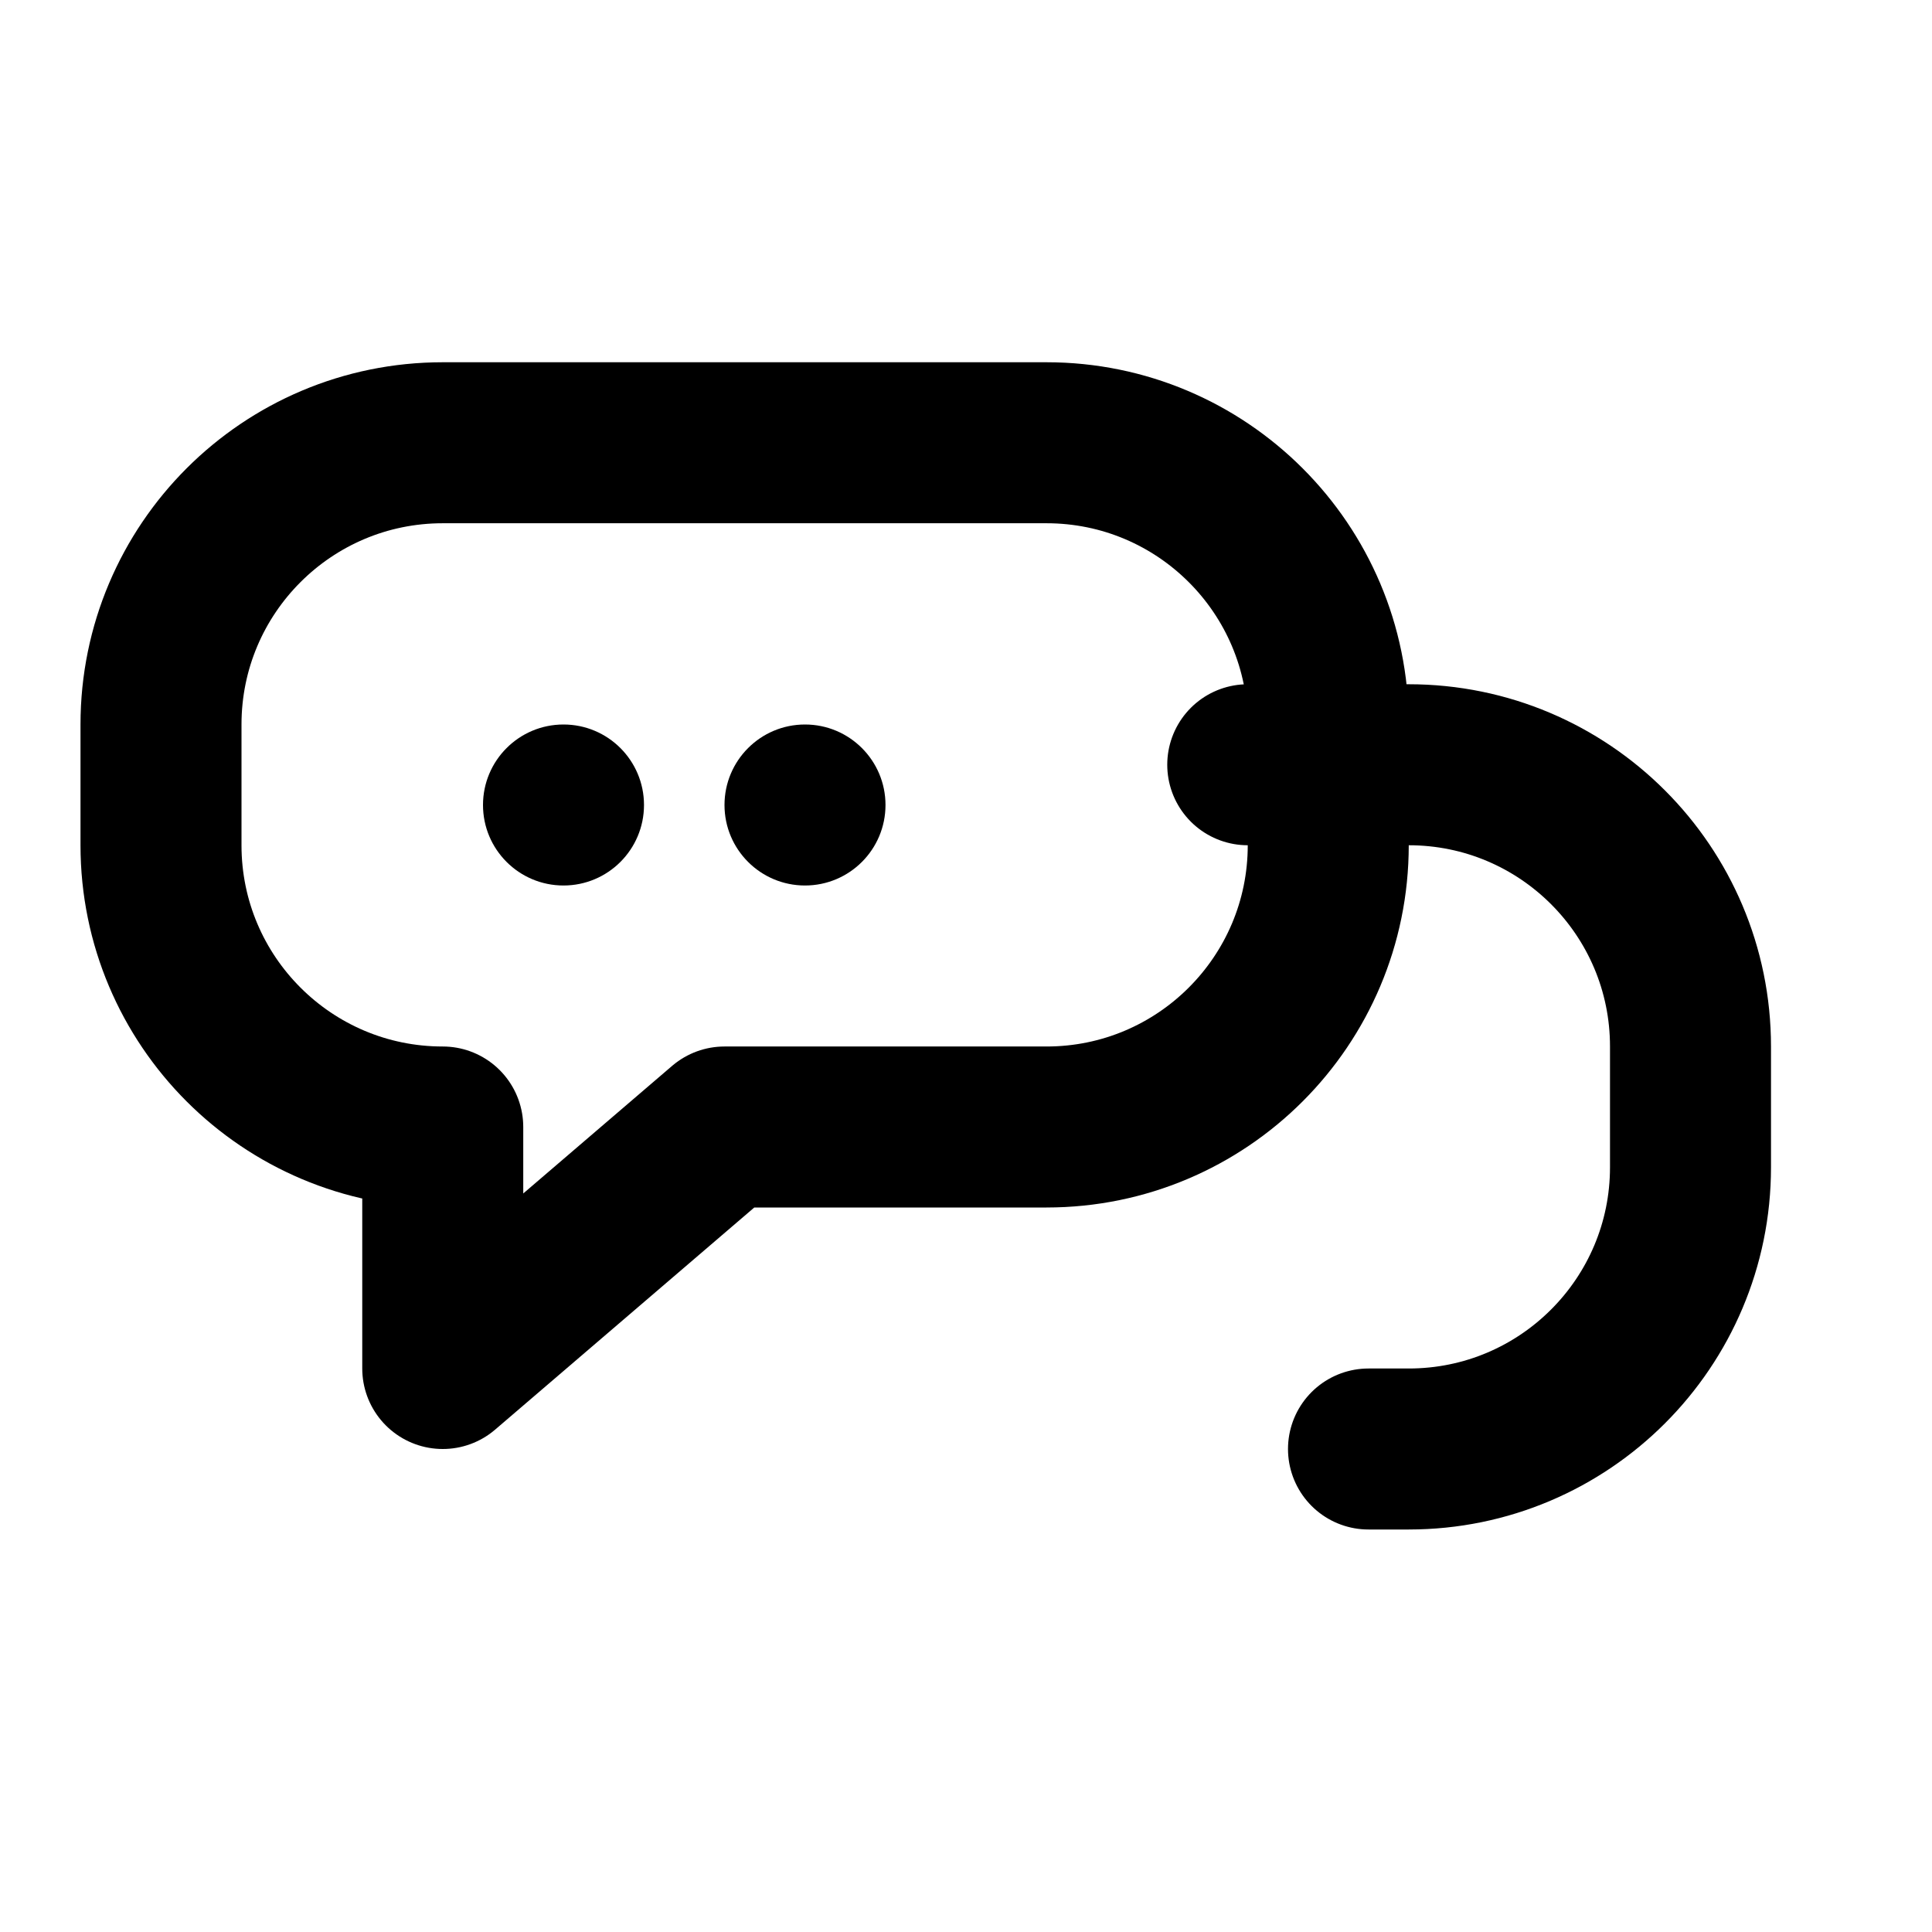
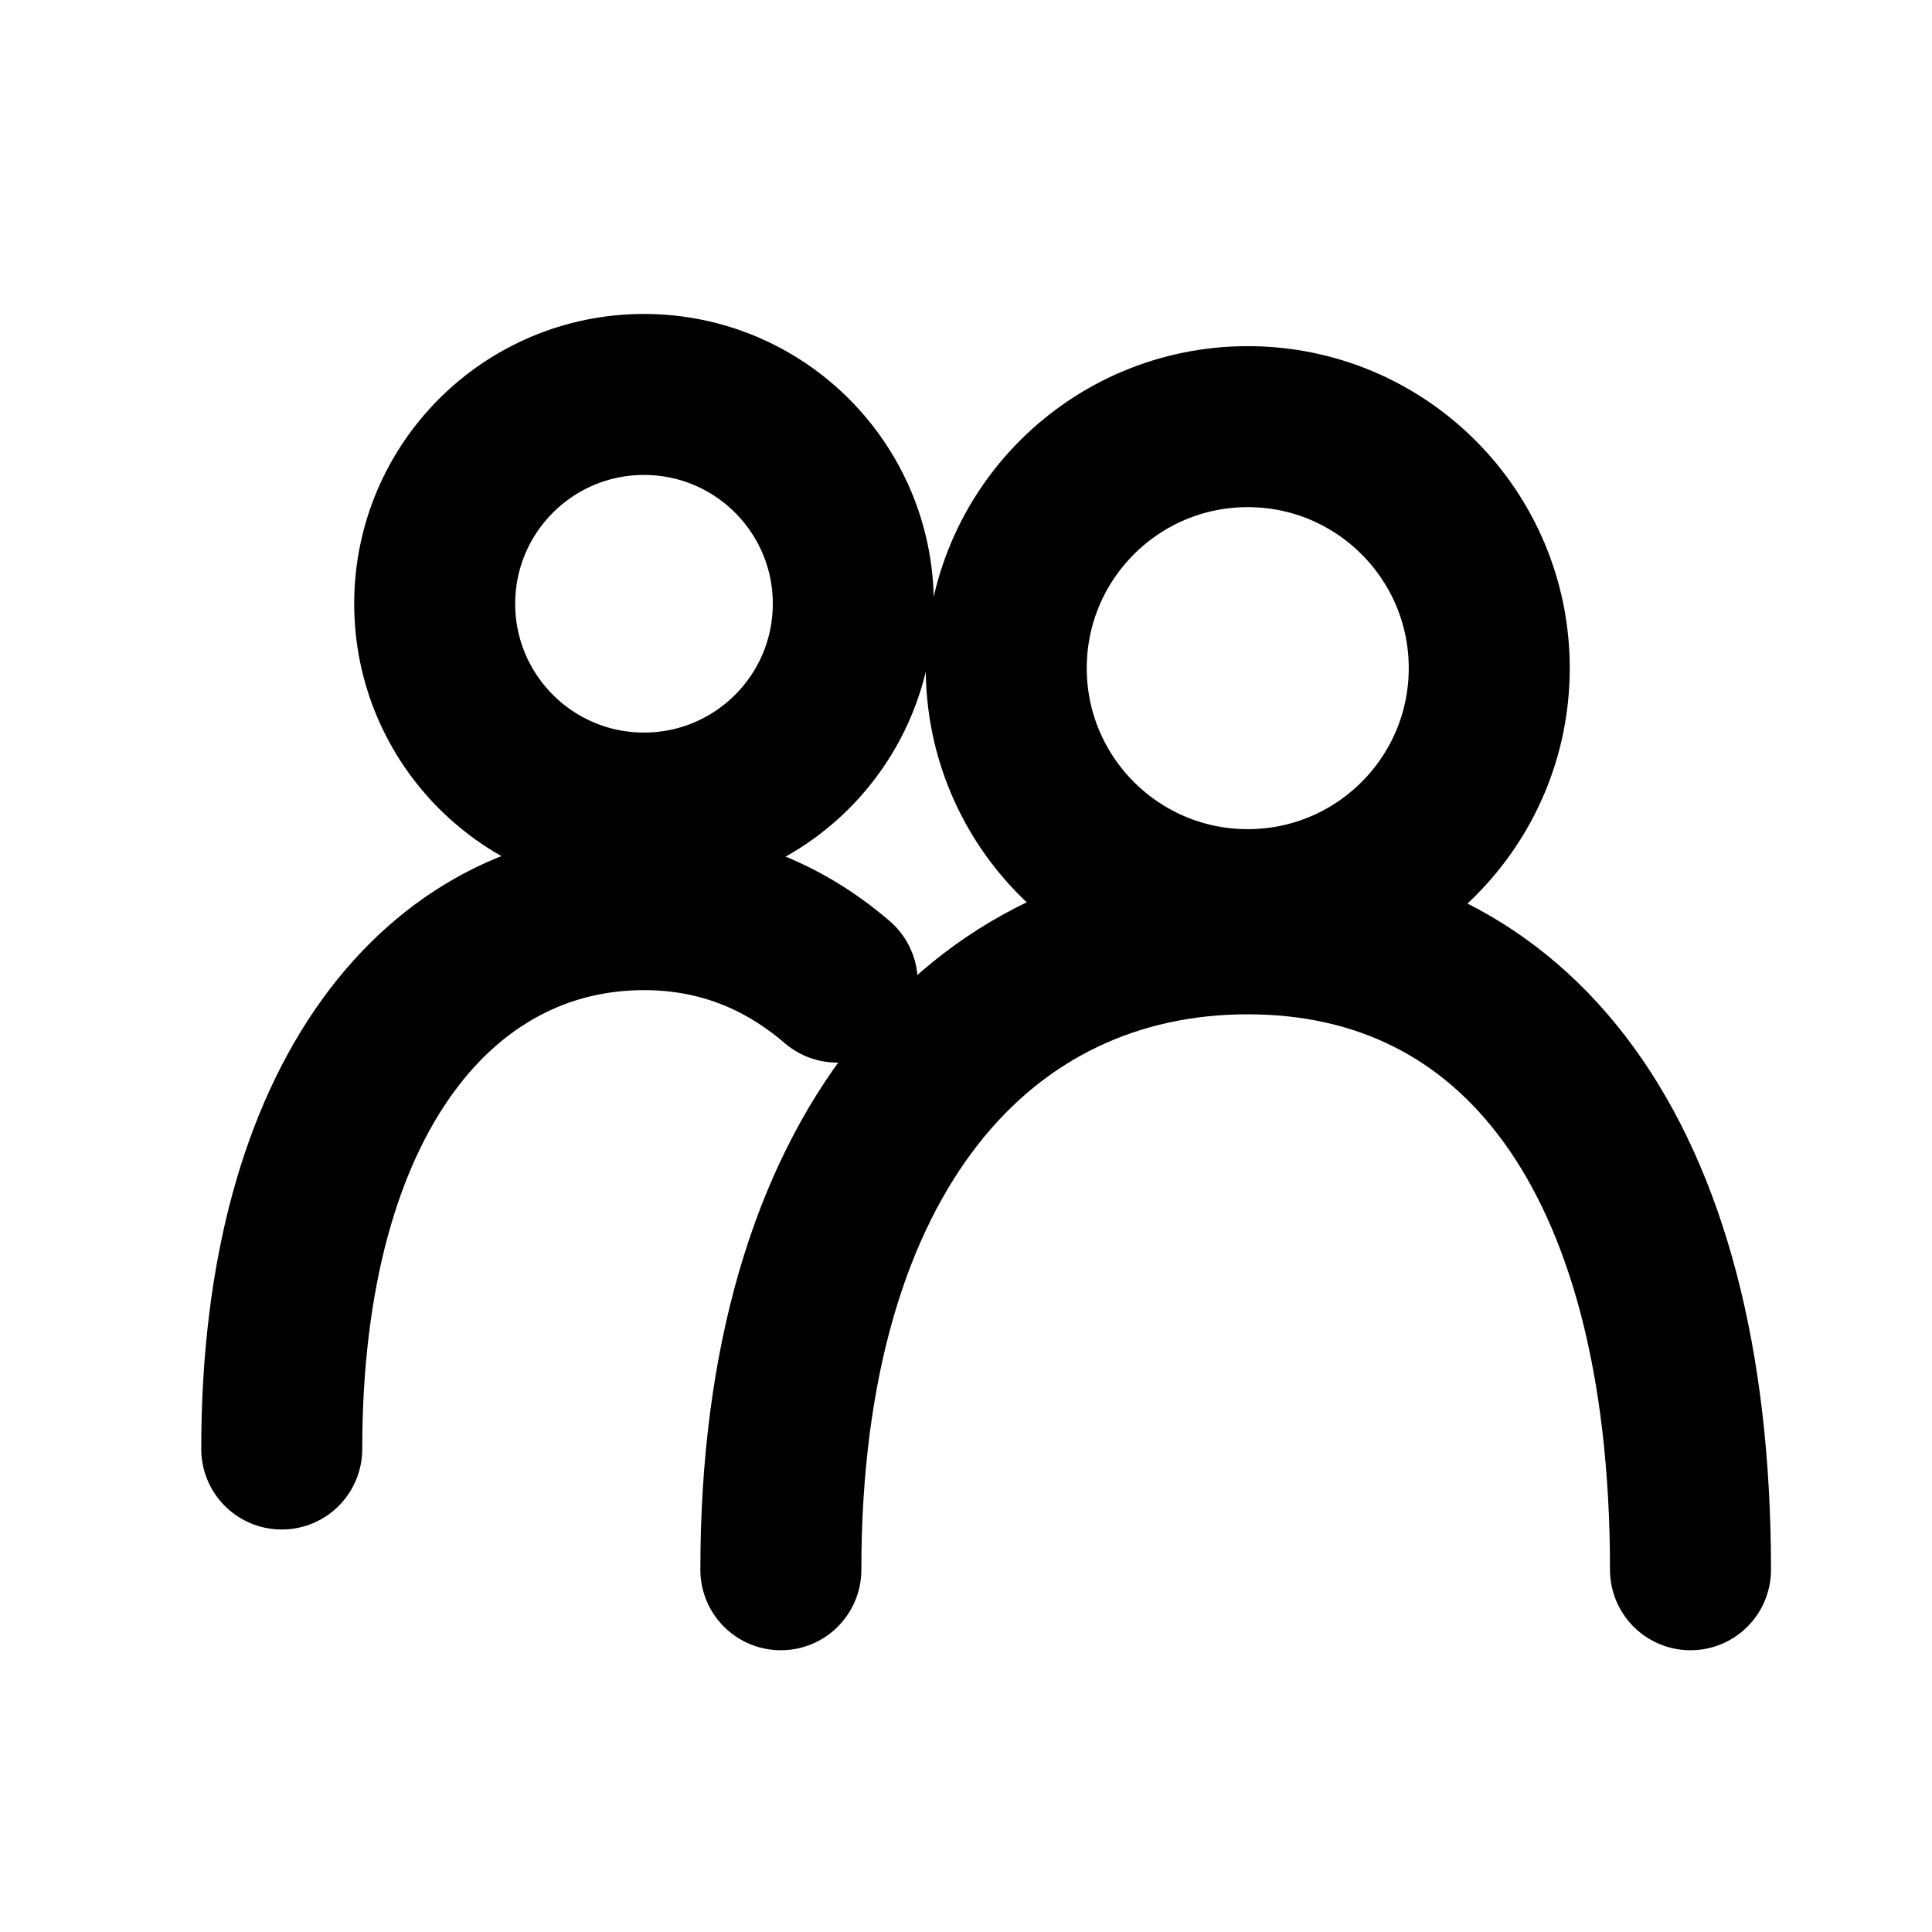
<svg xmlns="http://www.w3.org/2000/svg" viewBox="0 0 24 24" fill="none">
  <g stroke="currentColor" stroke-width="2" stroke-linecap="round" stroke-linejoin="round">
-     <path d="M5.5 5.5h7.5a3.5 3.5 0 0 1 3.5 3.5v1.5a3.5 3.5 0 0 1-3.5 3.5H9l-3.5 3v-3h0a3.5 3.5 0 0 1-3.5-3.5V9a3.5 3.5 0 0 1 3.5-3.5Z" />
-     <path d="M15.5 9.5h2a3.5 3.5 0 0 1 3.5 3.5v1.5a3.5 3.5 0 0 1-3.5 3.5h-.5" />
+     <circle cx="8" cy="7.5" r="2.6" />
+     <path d="M3.5 18C3.5 13.6 5.5 11.3 8 11.3C8.9 11.3 9.7 11.6 10.4 12.2" />
+     <circle cx="15.5" cy="8.3" r="3" />
+     <path d="M9.7 19.5C9.7 14.3 12.2 11.6 15.5 11.6C18.8 11.6 21 14.3 21 19.5" />
  </g>
-   <circle cx="7" cy="10" r="1" fill="currentColor" />
-   <circle cx="10" cy="10" r="1" fill="currentColor" />
</svg>
